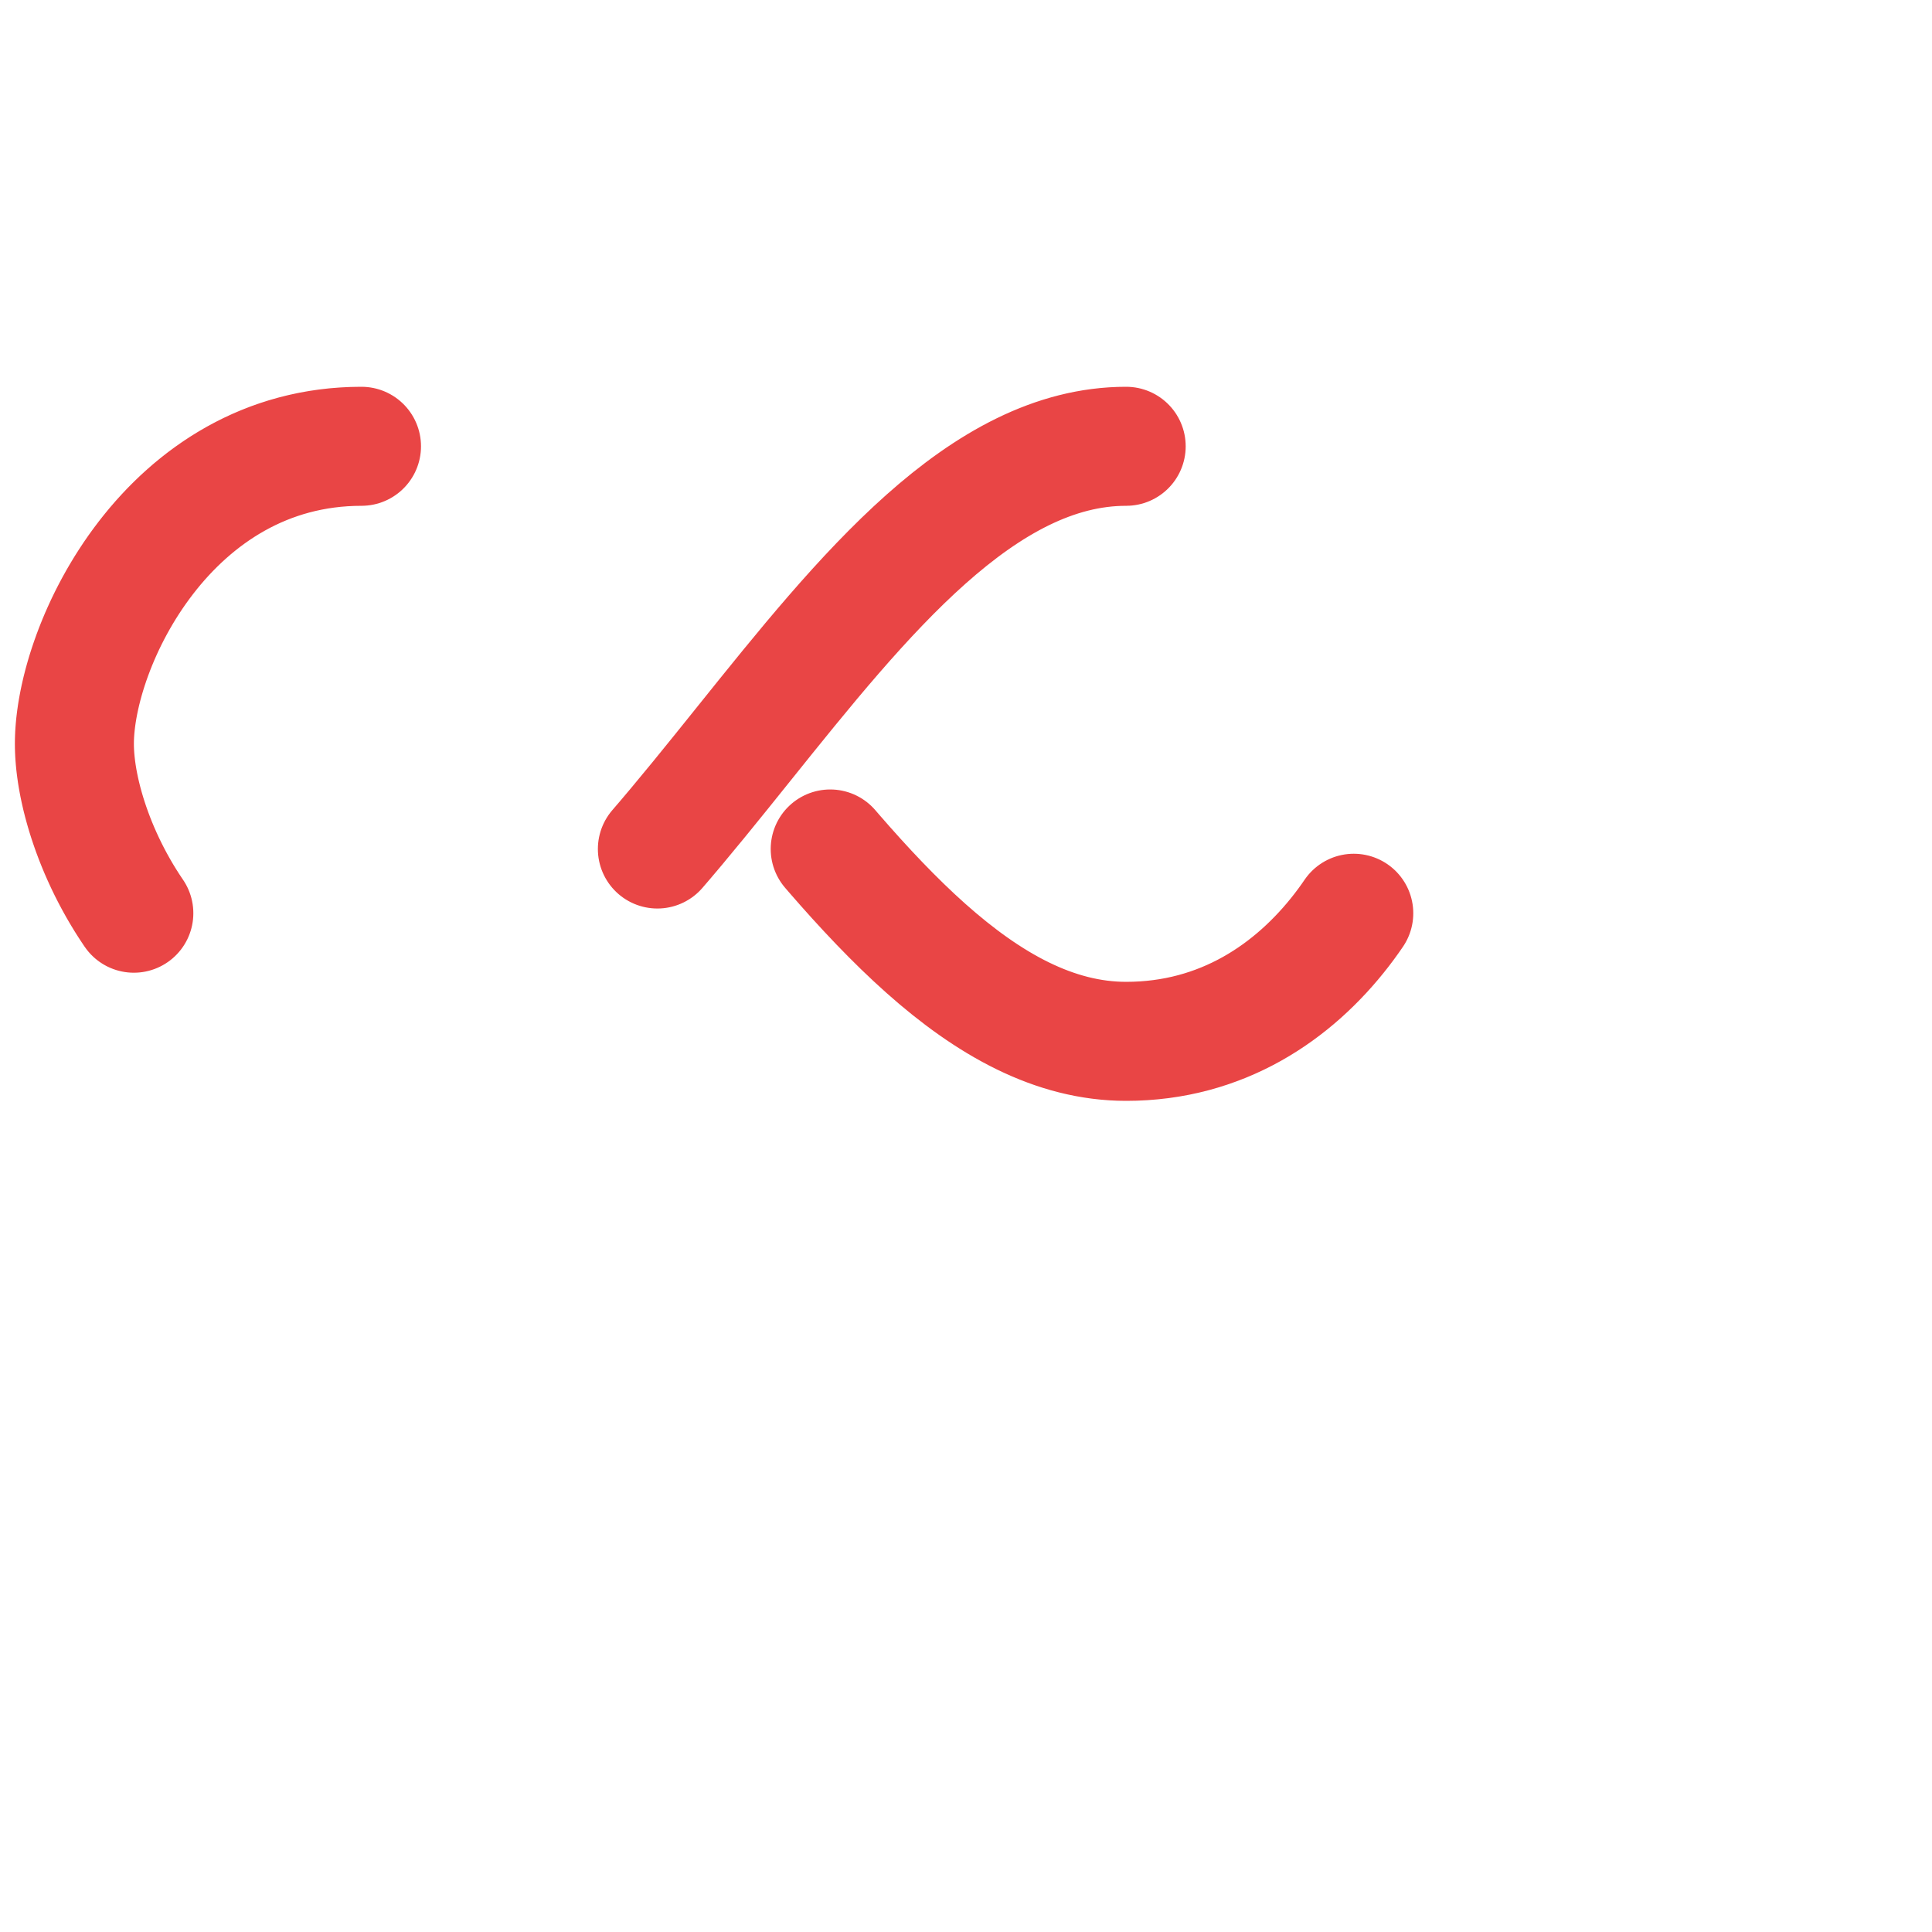
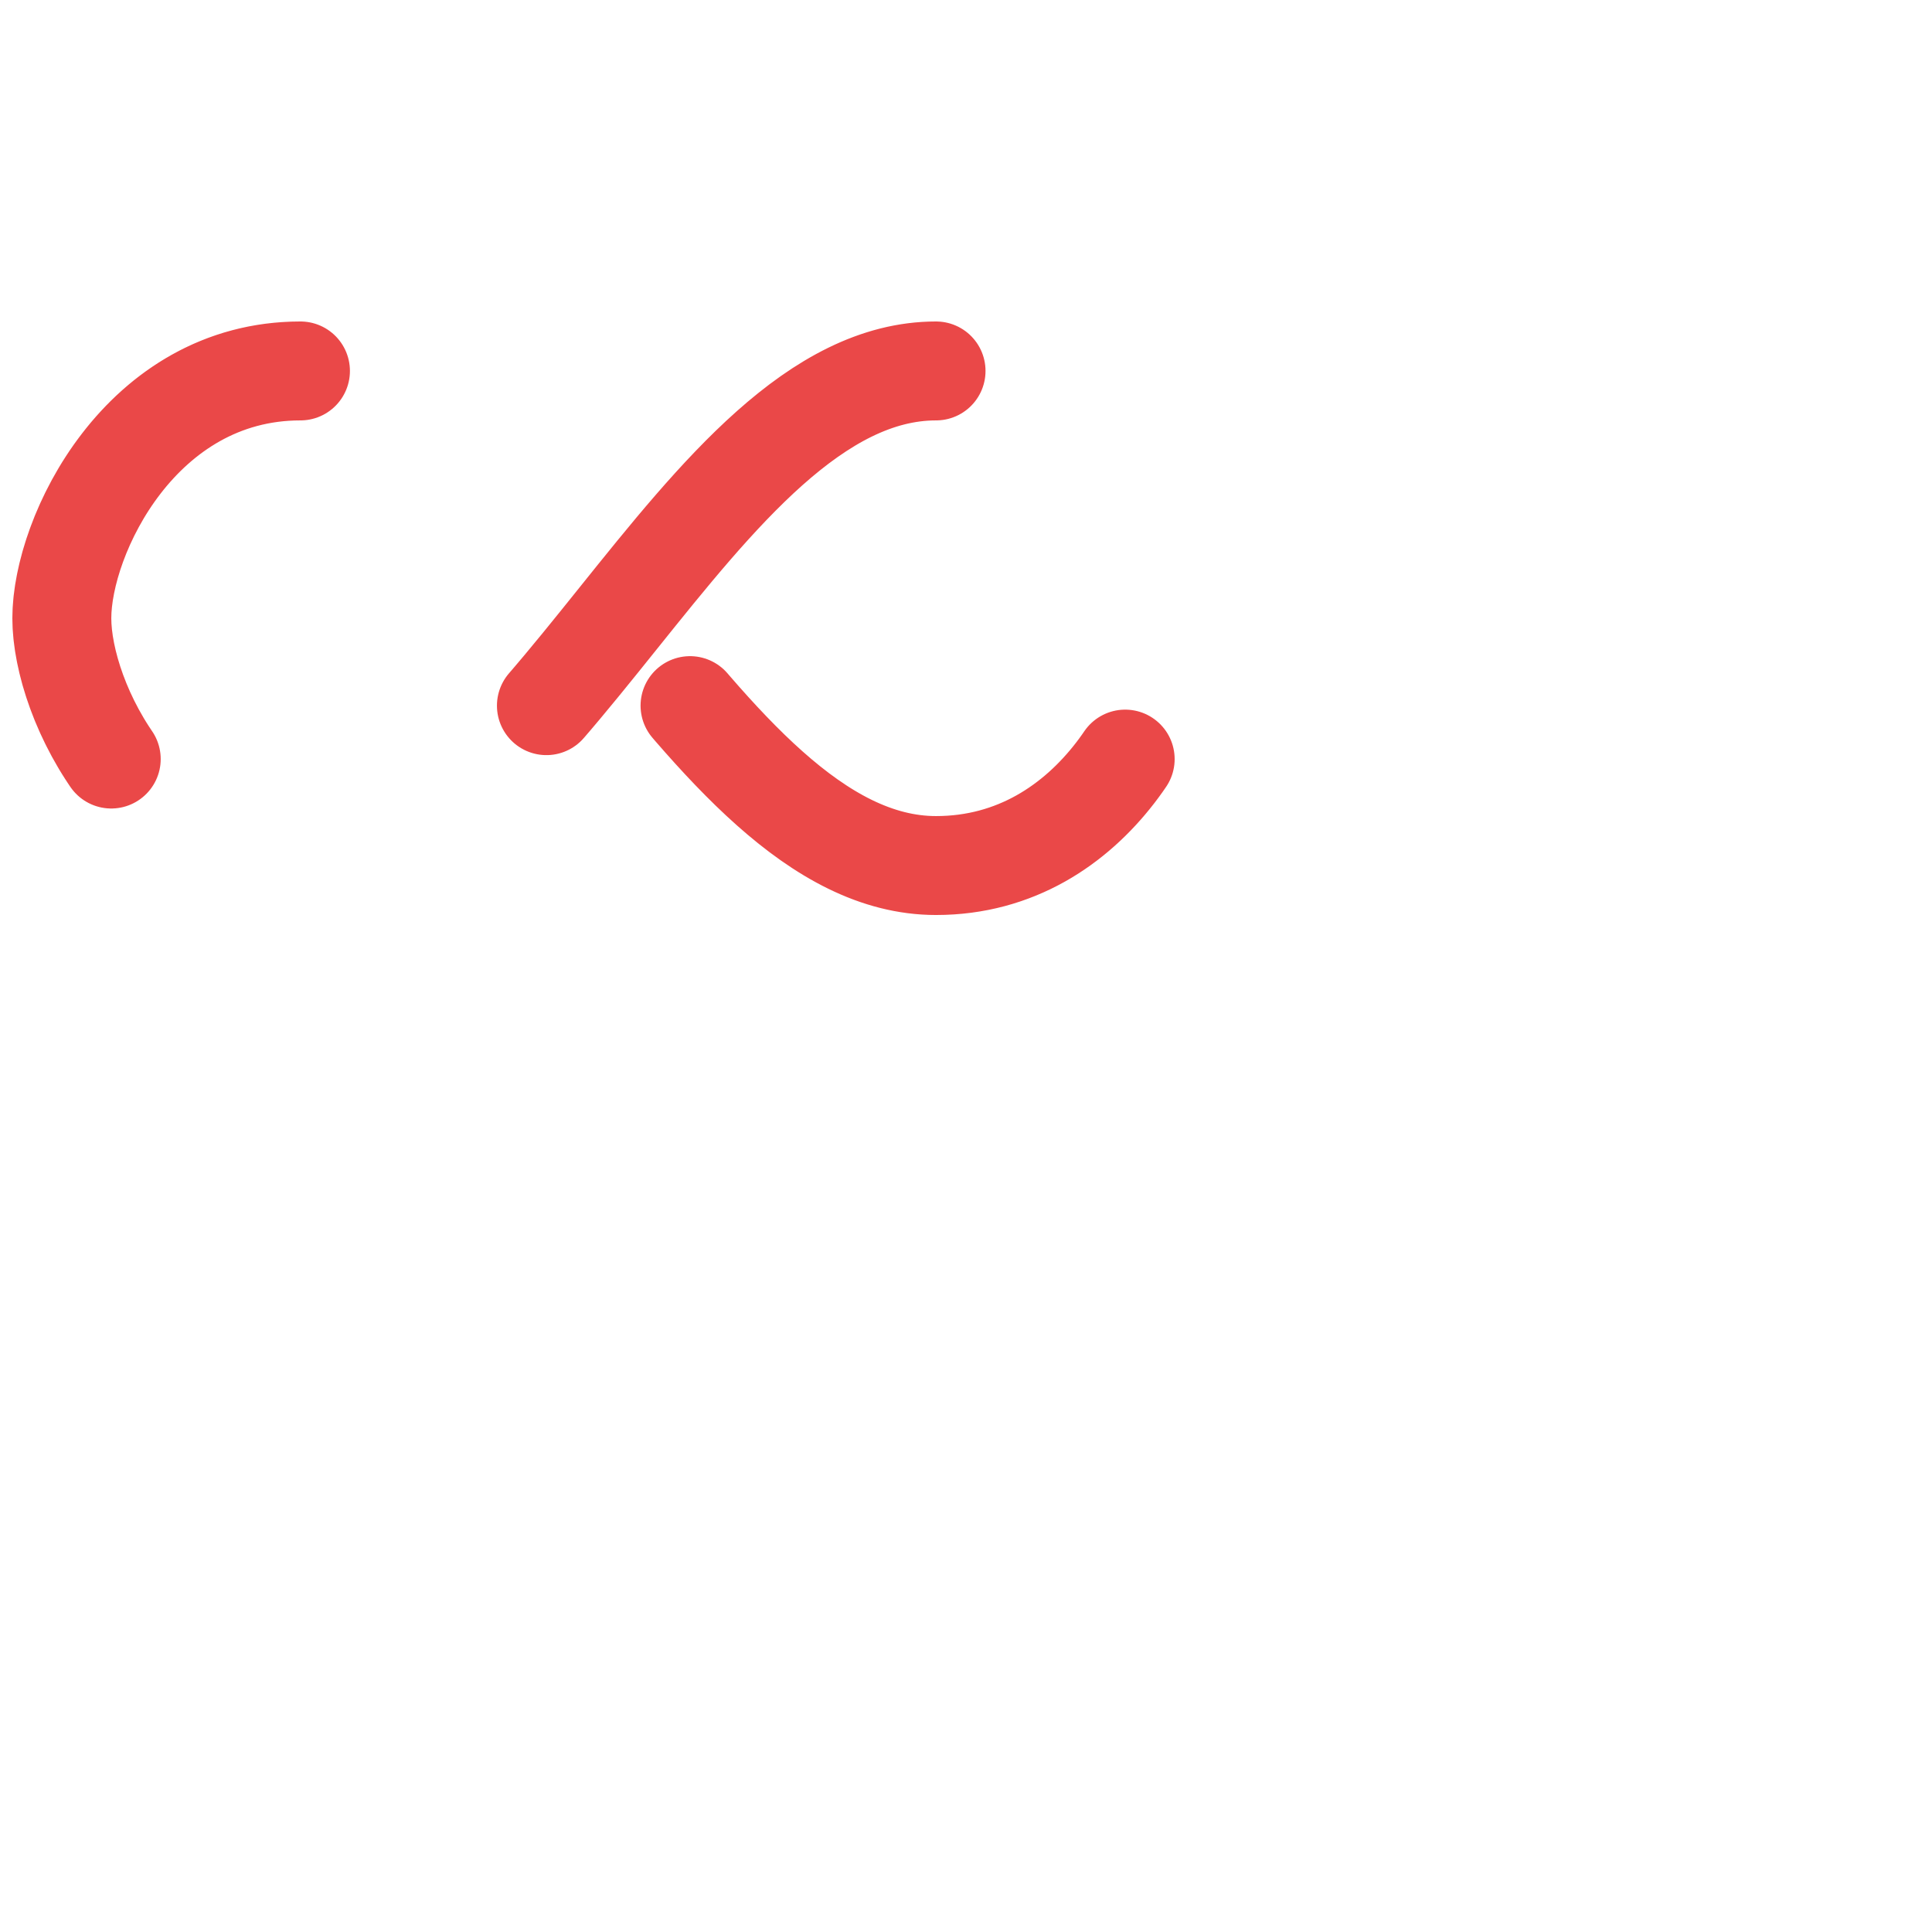
- <svg xmlns="http://www.w3.org/2000/svg" style="margin: auto; background: rgb(255, 255, 255); display: block; shape-rendering: auto;" width="150px" height="150px" viewBox="0 0 100 100" preserveAspectRatio="xMidYMid">
-   <path fill="none" stroke="#e94545" stroke-width="8" stroke-dasharray="42.765 42.765" d="M24.3 30C11.4 30 5 43.3 5 50s6.4 20 19.3 20c19.3 0 32.1-40 51.4-40 C88.6 30 95 43.3 95 50s-6.4 20-19.3 20C56.4 70 43.6 30 24.3 30z" stroke-linecap="round" style="transform:scale(0.77);transform-origin:50px 50px">
-     <animate attributeName="stroke-dashoffset" repeatCount="indefinite" dur="2s" keyTimes="0;1" values="0;256.589" />
+ <svg xmlns="http://www.w3.org/2000/svg" style="margin: auto; background: none; display: block; shape-rendering: auto;" width="203px" height="203px" viewBox="0 0 100 100" preserveAspectRatio="xMidYMid">
+   <path fill="none" stroke="#ea4848" stroke-width="8" stroke-dasharray="42.765 42.765" d="M24.3 30C11.4 30 5 43.3 5 50s6.4 20 19.3 20c19.3 0 32.1-40 51.4-40 C88.6 30 95 43.3 95 50s-6.4 20-19.3 20C56.4 70 43.6 30 24.3 30z" stroke-linecap="round" style="transform:scale(0.64);transform-origin:50px 50px">
+     <animate attributeName="stroke-dashoffset" repeatCount="indefinite" dur="1.449s" keyTimes="0;1" values="0;256.589" />
  </path>
</svg>
